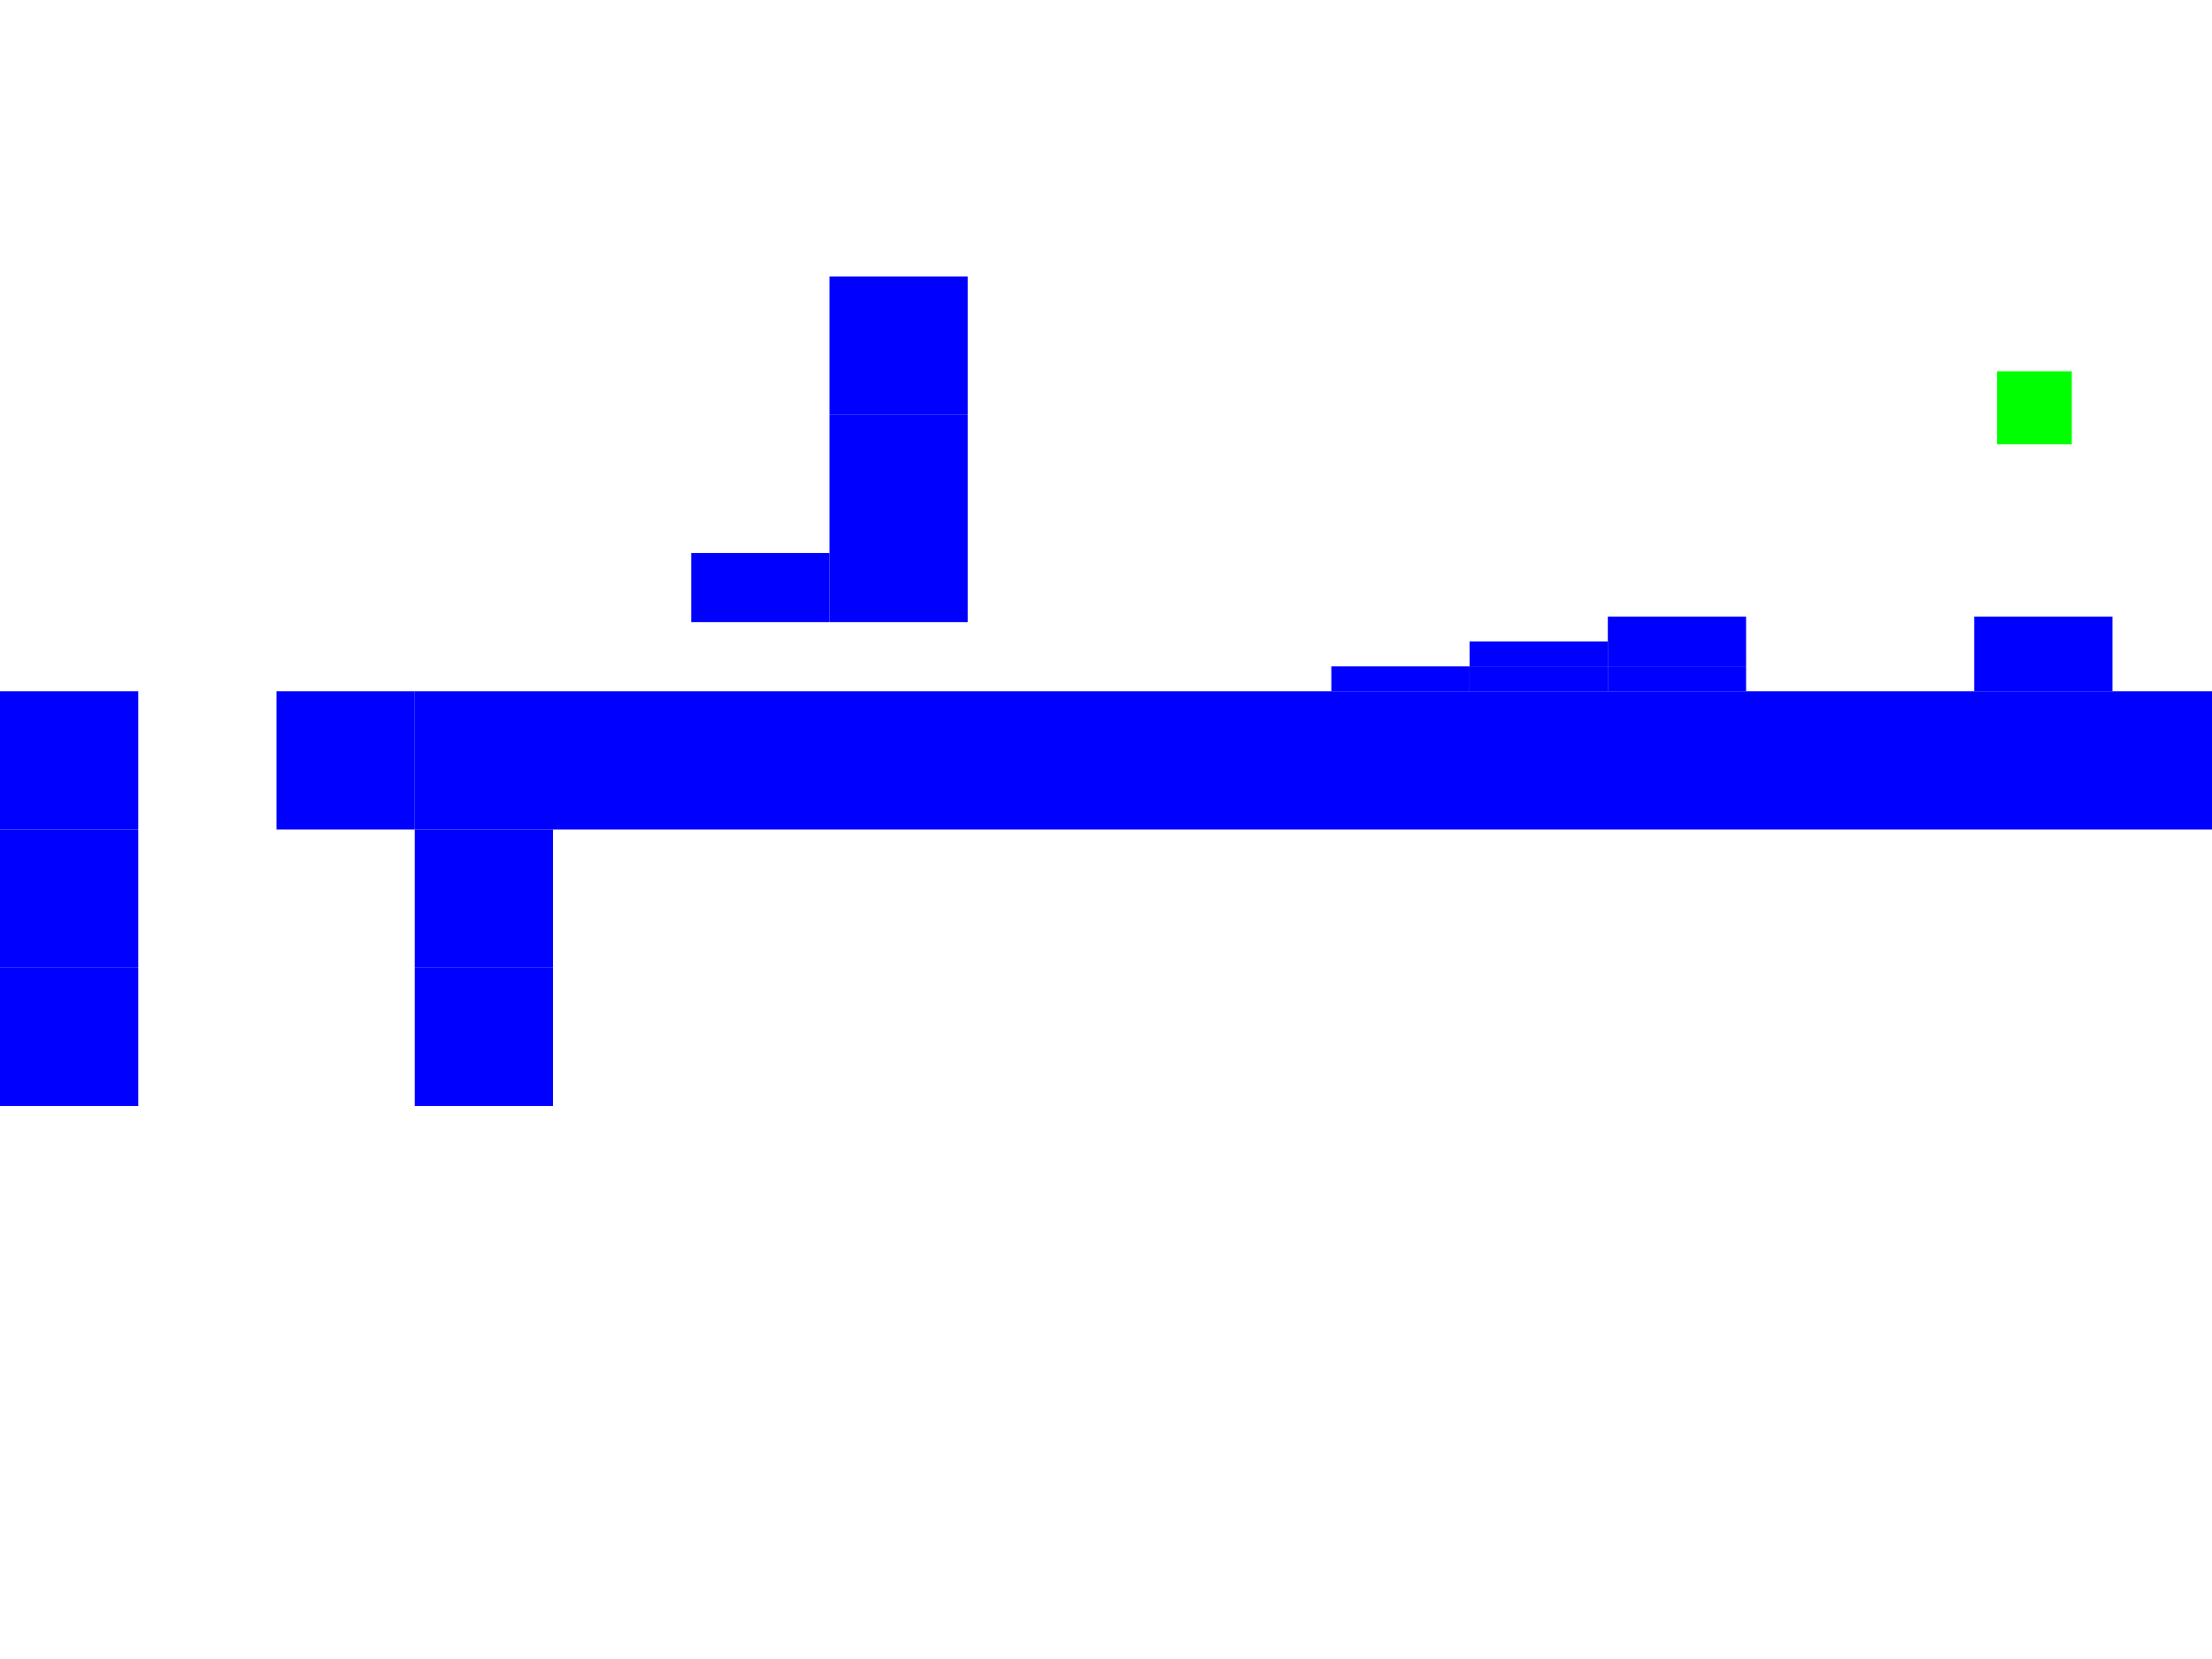
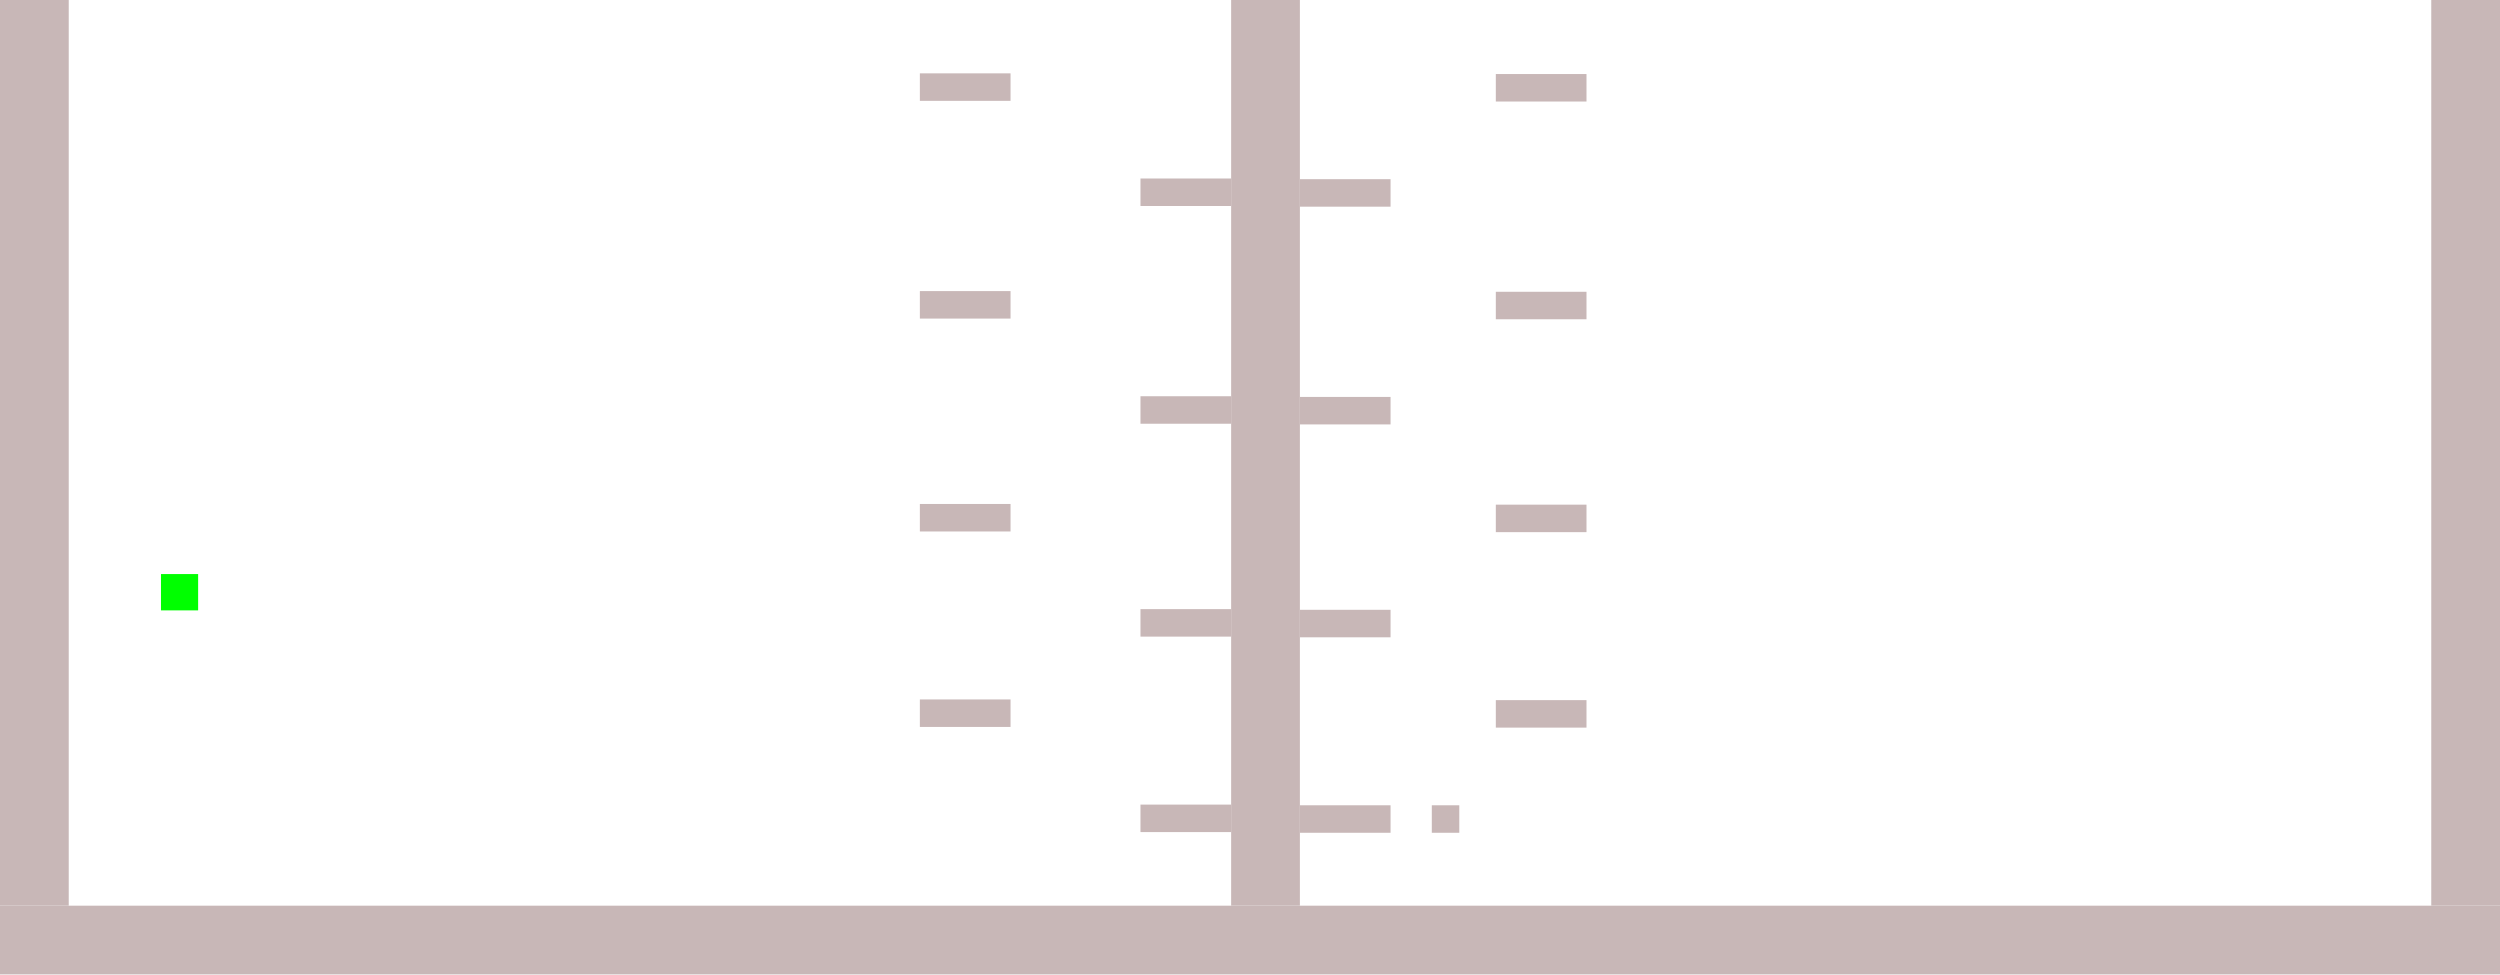
- <svg xmlns="http://www.w3.org/2000/svg" id="svg16" version="1.1" height="600" width="800">
+ <svg xmlns="http://www.w3.org/2000/svg" id="svg16" version="1.1" height="708.819" width="1818.571">
  <defs id="defs20">
    </defs>
-   <rect id="rect2" style="fill:rgb(0,0,255)" height="50" width="50" y="250" x="0" />
-   <rect id="rect4" style="fill:#0000ff;stroke-width:1" height="25" width="50" y="200" x="300" />
-   <rect id="rect6" style="fill:rgb(0,0,255)" height="50" width="650" y="250" x="150" />
-   <rect id="rect8" style="fill:rgb(0,0,255)" height="50" width="50" y="300" x="0" />
-   <rect id="rect10" style="fill:rgb(0,0,255)" height="50" width="50" y="300" x="150" />
-   <rect id="rect12" style="fill:rgb(0,0,255)" height="50" width="50" y="350" x="0" />
-   <rect id="rect14" style="fill:rgb(0,0,255)" height="50" width="50" y="350" x="150" />
-   <rect id="rect4-3" style="fill:#0000ff" height="50" width="50" y="150" x="300" />
-   <rect id="rect4-3-3" style="fill:#0000ff" height="50" width="50" y="250" x="100" />
-   <rect id="rect4-3-36" style="fill:#0000ff" height="50" width="50" y="100" x="300" />
-   <rect id="rect4-6" style="fill:#0000ff;stroke-width:1" height="25" width="50" y="200" x="250" />
-   <rect id="rect4-6-5" style="fill:#0000ff;stroke-width:1" height="9" width="50" y="241" x="481.5" />
-   <rect id="rect4-6-5-3" style="fill:#0000ff;stroke-width:1" height="9" width="50" y="241" x="531.5" />
-   <rect id="rect4-6-5-5" style="fill:#0000ff;stroke-width:1" height="9" width="50" y="232" x="531.5" />
-   <rect id="rect4-6-5-6" style="fill:#0000ff;stroke-width:1" height="9" width="50" y="241" x="581.5" />
-   <rect id="rect4-6-5-6-2" style="fill:#0000ff;stroke-width:1" height="9" width="50" y="232" x="581.5" />
-   <rect id="rect4-6-5-6-9" style="fill:#0000ff;stroke-width:1" height="9" width="50" y="223" x="581.5" />
-   <rect id="rect4-6-5-6-1" style="fill:#0000ff;stroke-width:1" height="27" width="50" y="223" x="714" />
-   <rect id="player" style="fill:#00ff00;stroke-width:1" height="26.414" width="27.019" y="134.274" x="722.262" />
+   <rect id="rect6" style="fill:#c8b7b7;stroke-width:1" height="50" width="1818.571" y="658.819" x="0" />
+   <rect id="player" style="fill:#00ff00;stroke-width:1" height="26.414" width="27.019" y="417.592" x="117.106" />
+   <rect id="rect4-3-3" style="fill:#c8b7b7;stroke-width:1" height="658.819" width="50" y="0" x="0" />
+   <rect id="rect4-3-3-7" style="fill:#c8b7b7;stroke-width:1" height="658.819" width="50" y="0" x="895.571" />
+   <rect id="rect4-3-3-7-5" style="fill:#c8b7b7;stroke-width:1" height="20" width="20" y="585.783" x="1041.533" />
+   <rect id="rect4-3-3-7-5-3" style="fill:#c8b7b7;stroke-width:1" height="20" width="65.962" y="585.283" x="829.609" />
+   <rect id="rect4-3-3-7-5-3-6" style="fill:#c8b7b7;stroke-width:1" height="20" width="65.962" y="508.794" x="669.136" />
+   <rect id="rect4-3-3-7-5-3-5" style="fill:#c8b7b7;stroke-width:1" height="20" width="65.962" y="443.094" x="829.609" />
+   <rect id="rect4-3-3-7-5-3-6-3" style="fill:#c8b7b7;stroke-width:1" height="20" width="65.962" y="366.605" x="669.137" />
+   <rect id="rect4-3-3-7-5-3-56" style="fill:#c8b7b7;stroke-width:1" height="20" width="65.962" y="288.238" x="829.609" />
+   <rect id="rect4-3-3-7-5-3-6-2" style="fill:#c8b7b7;stroke-width:1" height="20" width="65.962" y="211.748" x="669.137" />
+   <rect id="rect4-3-3-7-5-3-9" style="fill:#c8b7b7;stroke-width:1" height="20" width="65.962" y="129.846" x="829.609" />
+   <rect id="rect4-3-3-7-5-3-6-1" style="fill:#c8b7b7;stroke-width:1" height="20" width="65.962" y="53.356" x="669.137" />
+   <rect id="rect4-3-3-7-5-3-2" style="fill:#c8b7b7;stroke-width:1" height="20" width="65.962" y="585.783" x="945.571" />
+   <rect id="rect4-3-3-7-5-3-6-37" style="fill:#c8b7b7;stroke-width:1" height="20" width="65.962" y="509.293" x="1088.098" />
+   <rect id="rect4-3-3-7-5-3-5-5" style="fill:#c8b7b7;stroke-width:1" height="20" width="65.962" y="443.593" x="945.571" />
+   <rect id="rect4-3-3-7-5-3-6-3-9" style="fill:#c8b7b7;stroke-width:1" height="20" width="65.962" y="367.104" x="1088.099" />
+   <rect id="rect4-3-3-7-5-3-56-2" style="fill:#c8b7b7;stroke-width:1" height="20" width="65.962" y="288.737" x="945.571" />
+   <rect id="rect4-3-3-7-5-3-6-2-2" style="fill:#c8b7b7;stroke-width:1" height="20" width="65.962" y="212.247" x="1088.099" />
+   <rect id="rect4-3-3-7-5-3-9-8" style="fill:#c8b7b7;stroke-width:1" height="20" width="65.962" y="130.345" x="945.571" />
+   <rect id="rect4-3-3-7-5-3-6-1-9" style="fill:#c8b7b7;stroke-width:1" height="20" width="65.962" y="53.855" x="1088.099" />
+   <rect id="rect4-3-3-7-7" style="fill:#c8b7b7;stroke-width:1" height="658.819" width="50" y="0" x="1768.571" />
</svg>
